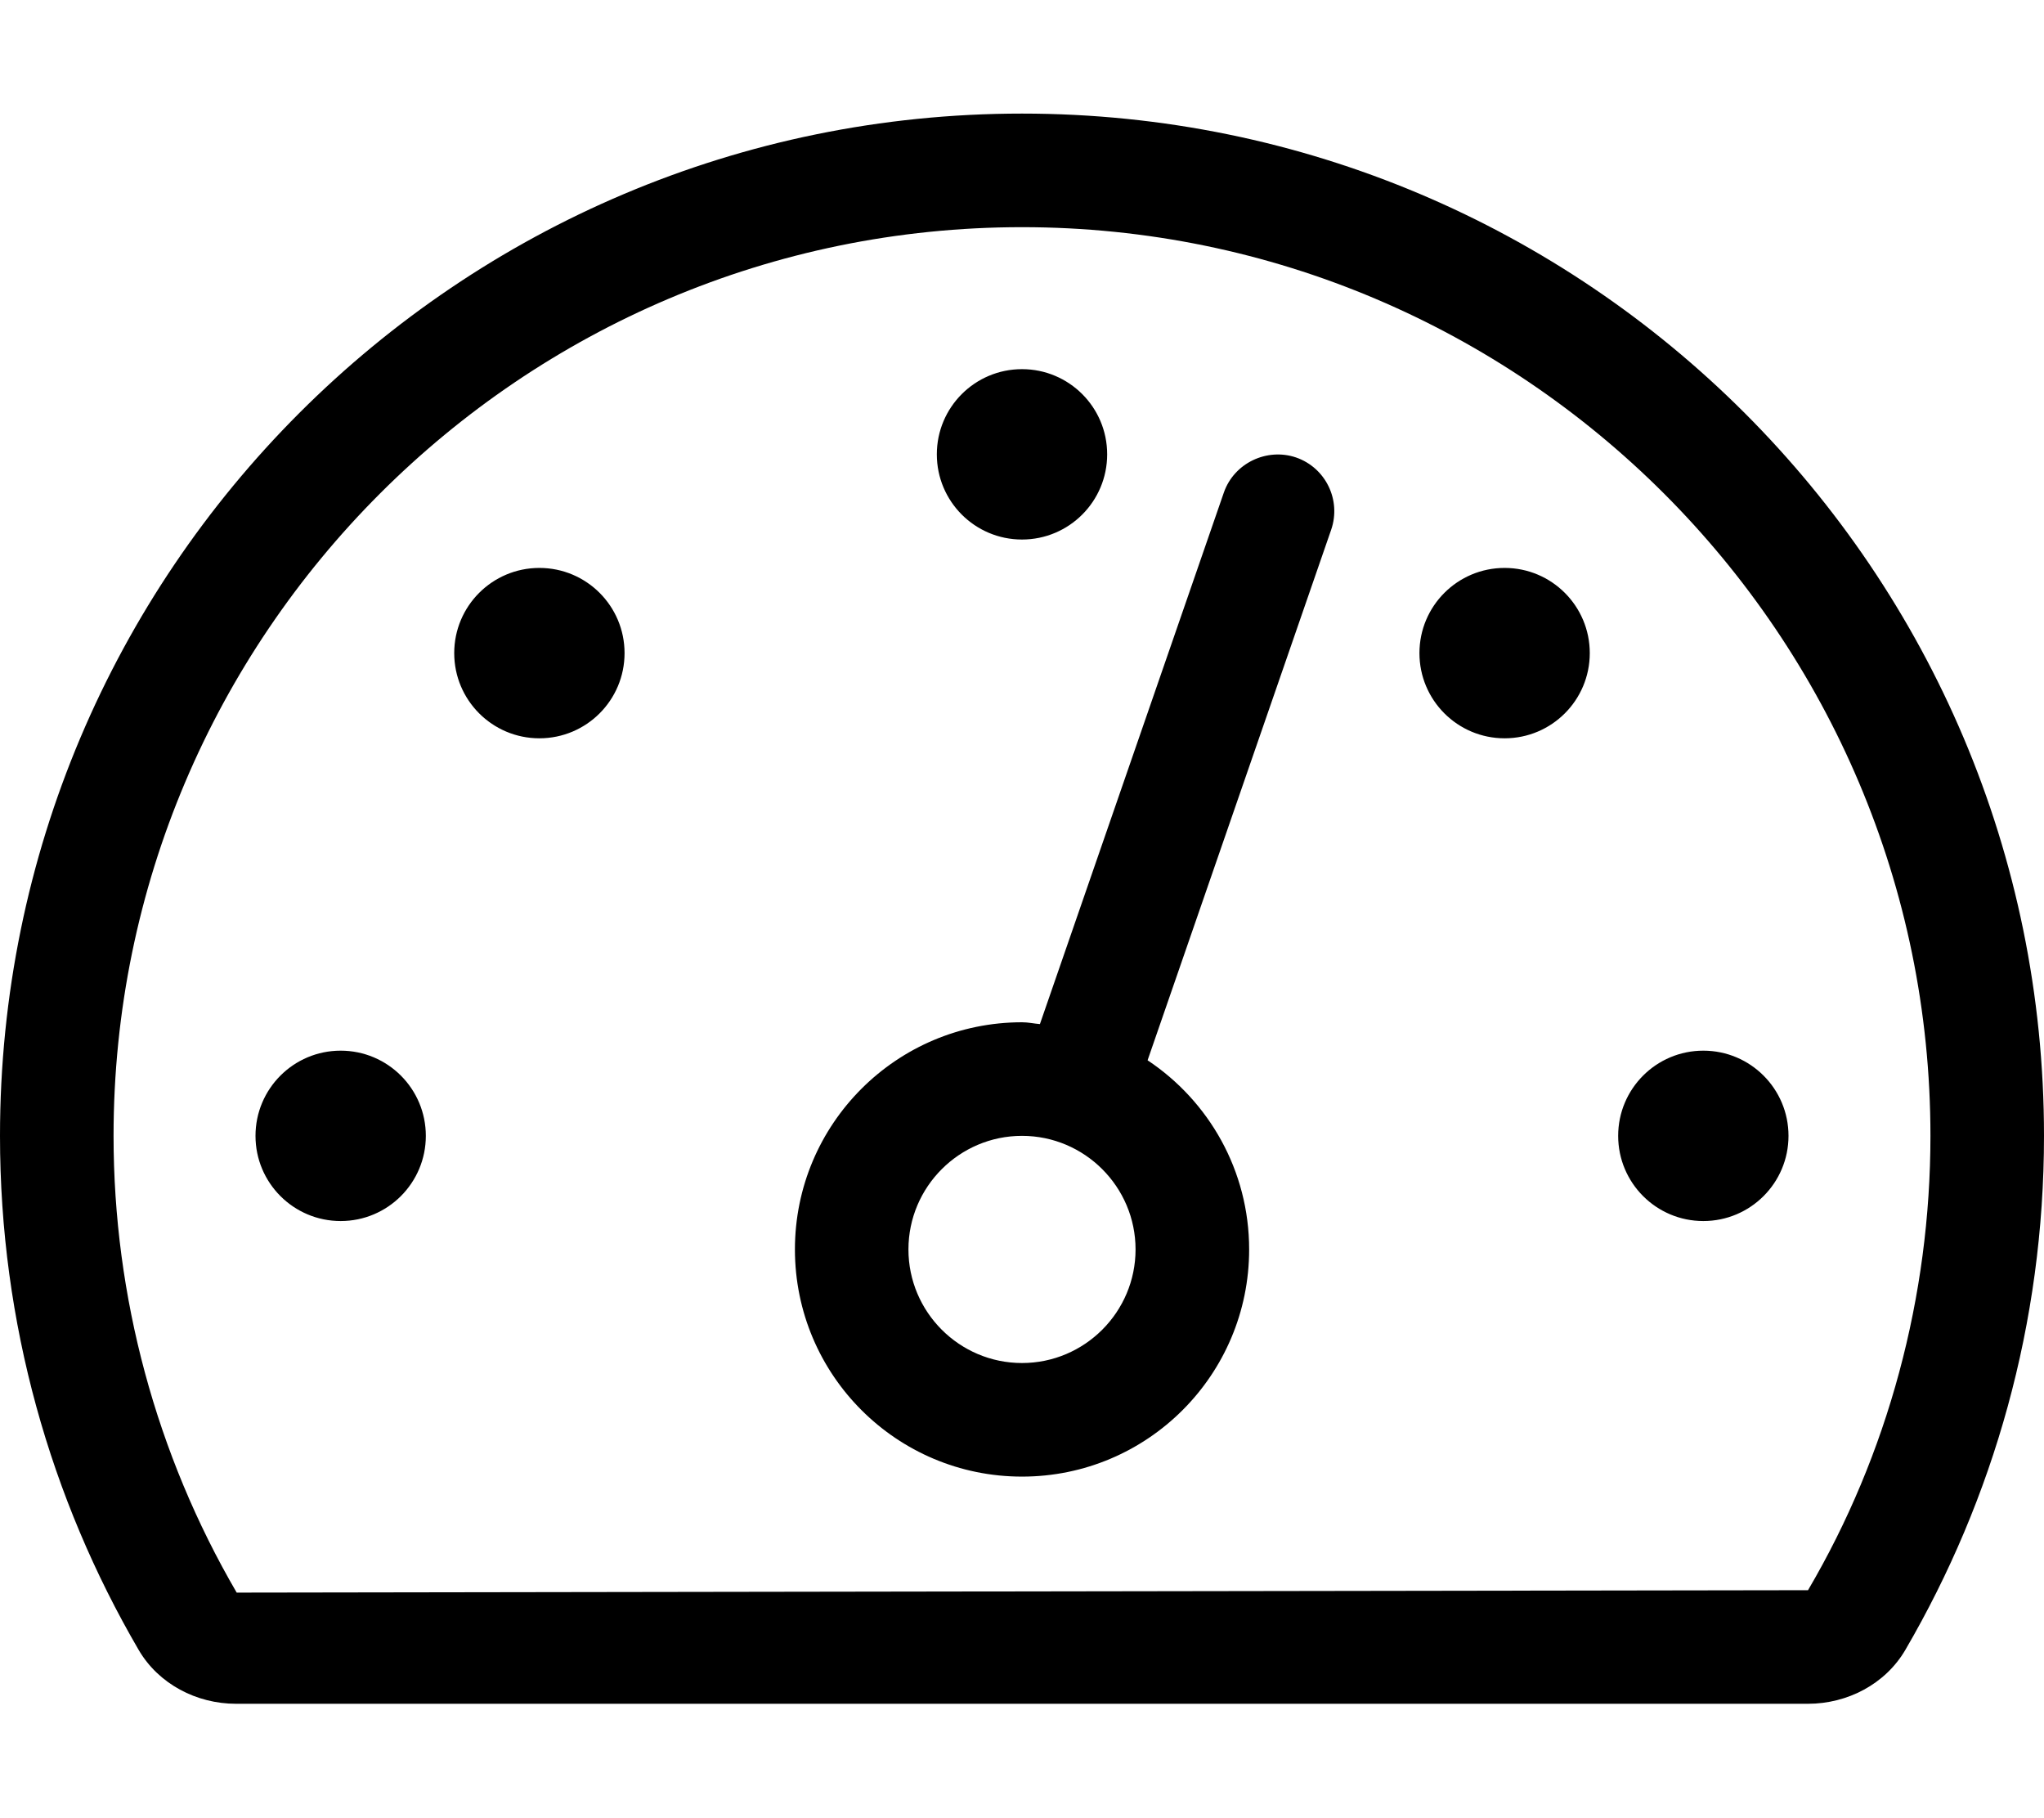
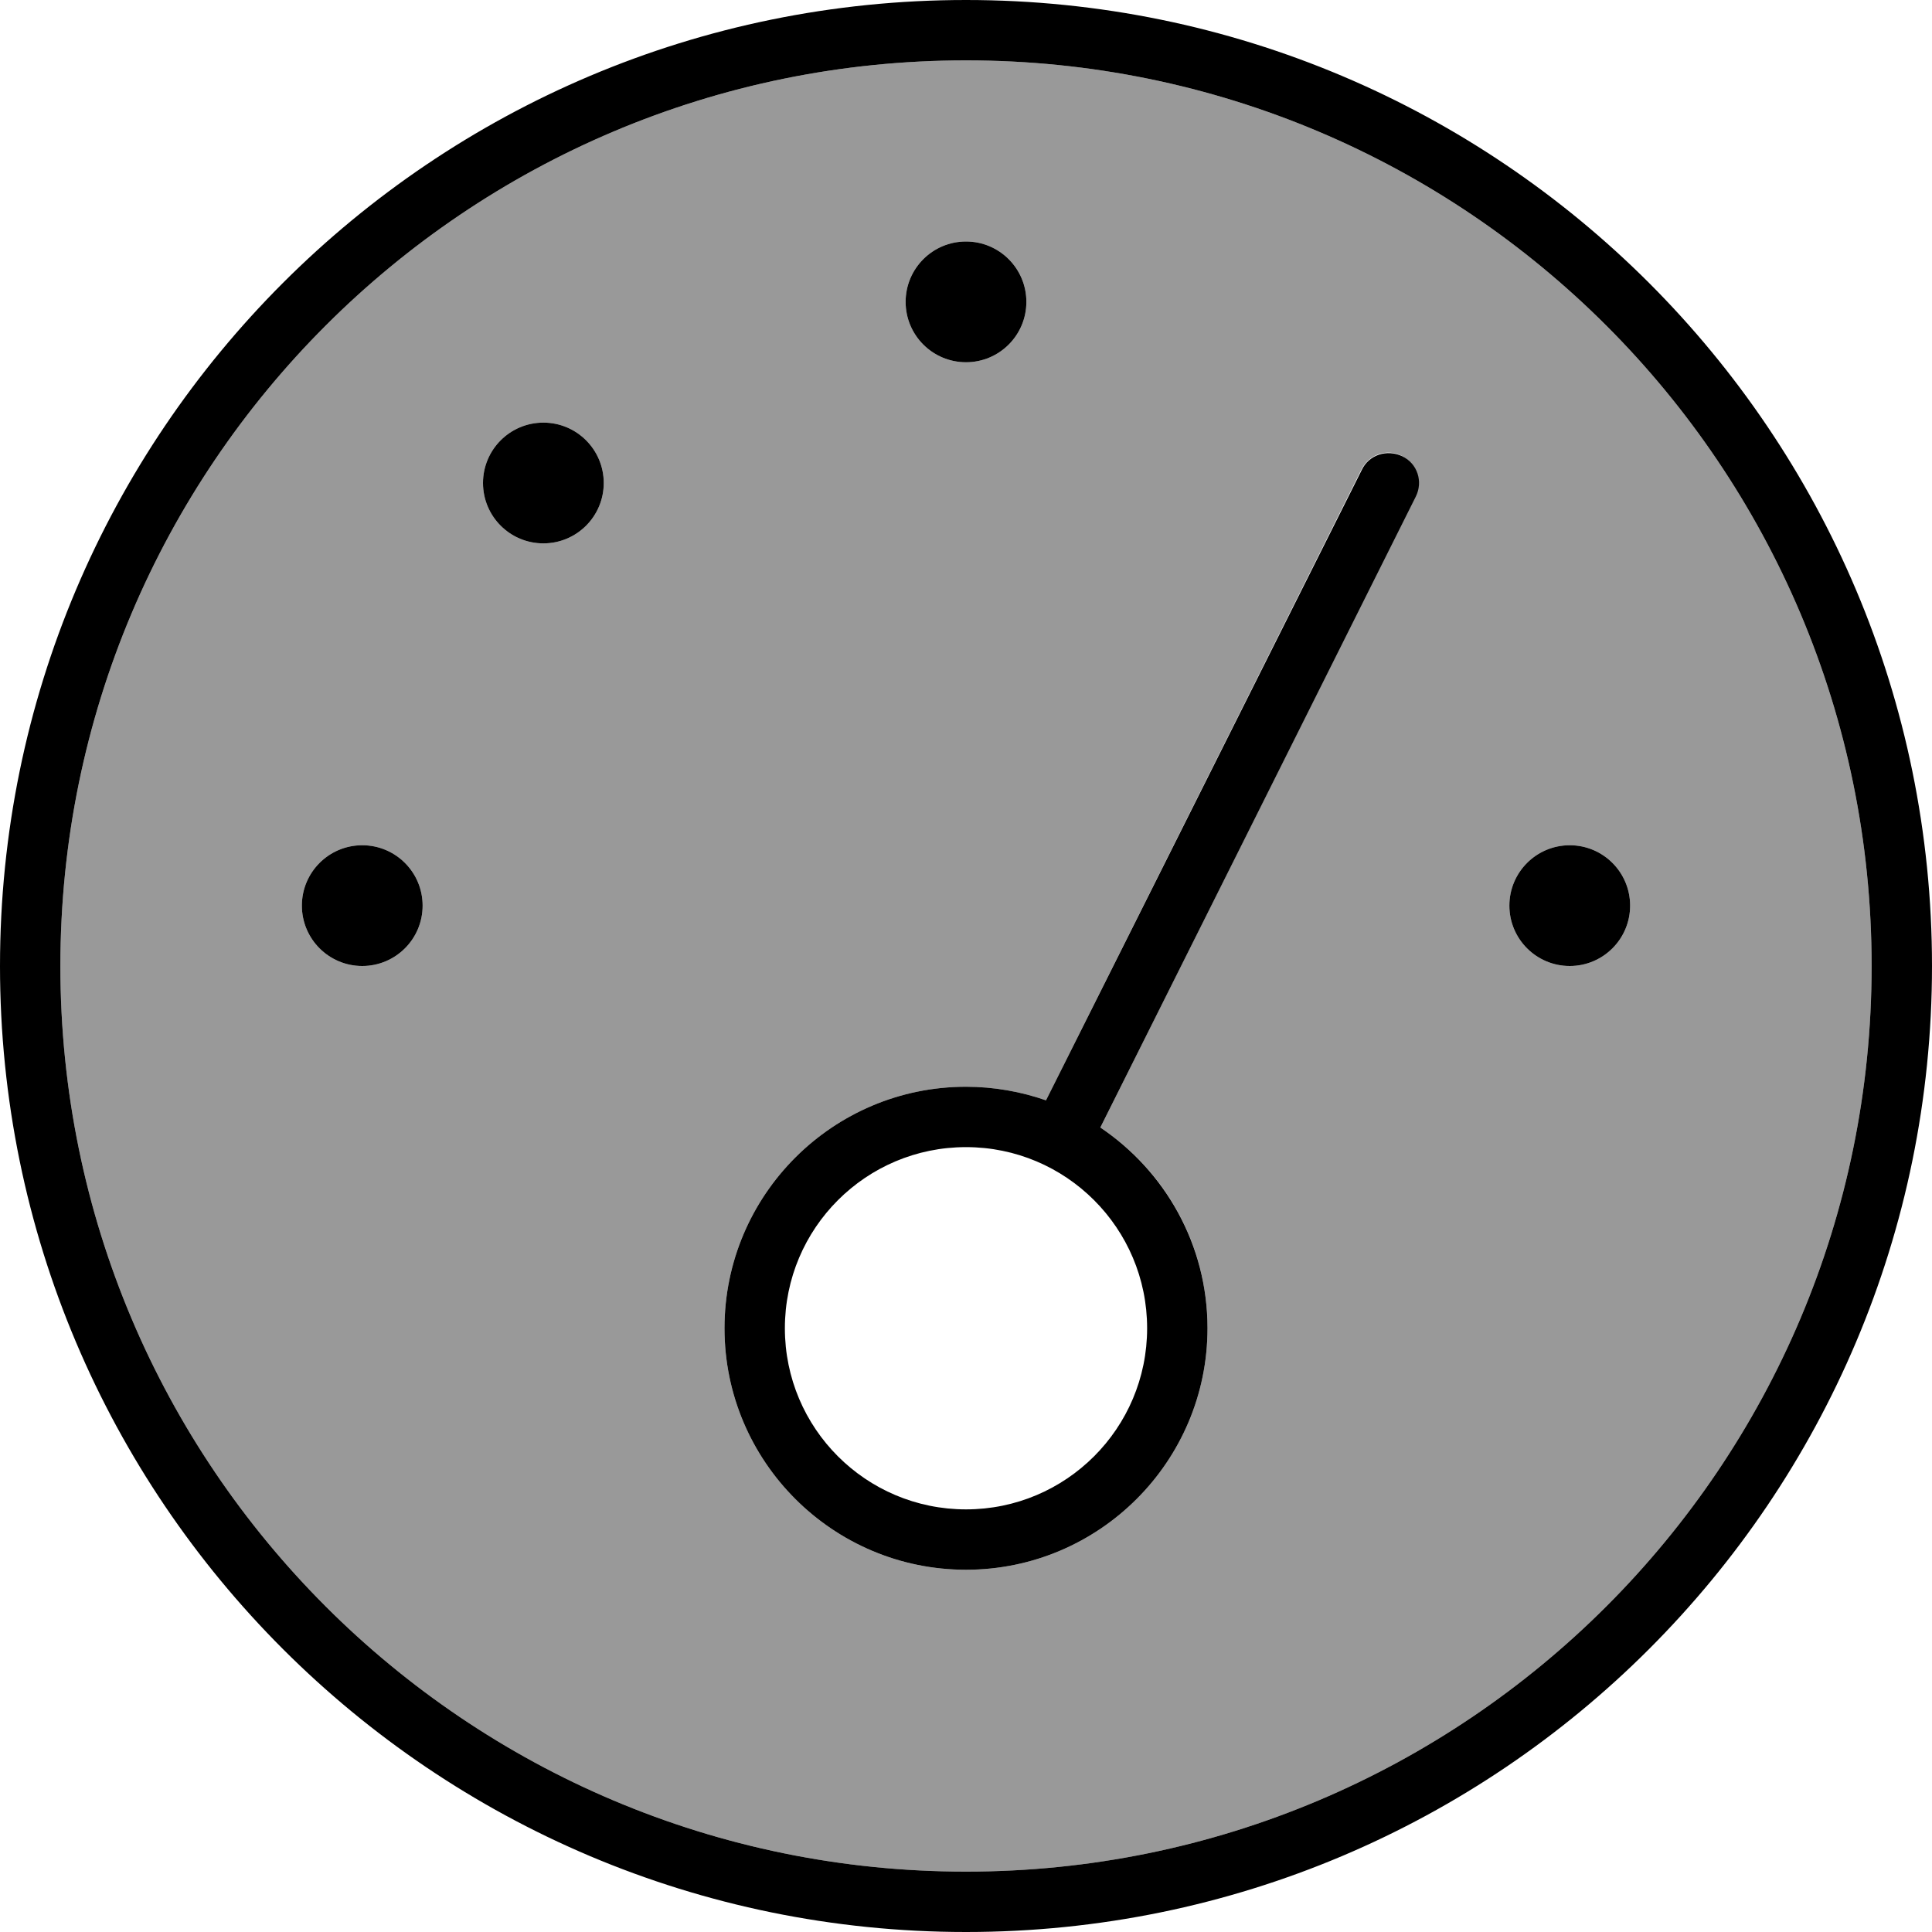
- <svg xmlns="http://www.w3.org/2000/svg" viewBox="0 0 576 512">
-   <path d="M288 152c13.26 0 24-10.74 24-24s-10.74-24-24-24-24 10.74-24 24 10.74 24 24 24zm-136 8c-13.26 0-24 10.74-24 24s10.74 24 24 24 24-10.74 24-24-10.74-24-24-24zm272 0c-13.26 0-24 10.74-24 24s10.74 24 24 24 24-10.74 24-24-10.74-24-24-24zm56 136c-13.26 0-24 10.74-24 24s10.74 24 24 24 24-10.74 24-24-10.74-24-24-24zM288 32C128.94 32 0 160.94 0 320c0 52.8 14.25 102.26 39.06 144.8 5.61 9.62 16.3 15.2 27.44 15.2h443c11.14 0 21.83-5.58 27.44-15.2C561.75 422.26 576 372.8 576 320c0-159.06-128.94-288-288-288zm221.5 416l-442.8.68C44 409.75 32 365.26 32 320 32 178.84 146.84 64 288 64s256 114.84 256 256c0 45.26-12 89.75-34.5 128zM96 296c-13.26 0-24 10.74-24 24s10.74 24 24 24 24-10.74 24-24-10.74-24-24-24zm269.22-167.12c-8.19-2.78-17.44 1.55-20.34 9.89l-51.83 149.74c-1.69-.13-3.31-.51-5.04-.51-35.35 0-64 28.65-64 64s28.65 64 64 64 64-28.65 64-64c0-22.25-11.38-41.82-28.62-53.29l51.74-149.48c2.87-8.34-1.54-17.46-9.91-20.35zM288 384c-17.64 0-32-14.36-32-32s14.36-32 32-32 32 14.36 32 32-14.36 32-32 32z" />
+ <svg xmlns="http://www.w3.org/2000/svg" viewBox="0 0 512 512">
+   <path opacity=".4" fill="currentColor" d="M16 256a240 240 0 1 0 480 0 240 240 0 1 0 -480 0zm96-16a16 16 0 1 1 -32 0 16 16 0 1 1 32 0zm48-112a16 16 0 1 1 -32 0 16 16 0 1 1 32 0zm32 224c0-35.3 28.7-64 64-64 7.4 0 14.6 1.3 21.2 3.6l83.6-167.2c2-4 6.8-5.6 10.7-3.6s5.6 6.8 3.6 10.7L291.6 298.8c17.2 11.5 28.4 31 28.4 53.2 0 35.3-28.7 64-64 64s-64-28.7-64-64zM272 80a16 16 0 1 1 -32 0 16 16 0 1 1 32 0zM432 240a16 16 0 1 1 -32 0 16 16 0 1 1 32 0z" />
+   <path fill="currentColor" d="M256 16a240 240 0 1 1 0 480 240 240 0 1 1 0-480zm0 496a256 256 0 1 0 0-512 256 256 0 1 0 0 512zM272 80a16 16 0 1 0 -32 0 16 16 0 1 0 32 0zM208 352a48 48 0 1 1 96 0 48 48 0 1 1 -96 0zm112 0c0-22.2-11.3-41.7-28.4-53.2l83.6-167.2c2-4 .4-8.8-3.6-10.7s-8.8-.4-10.7 3.6L277.2 291.6c-6.6-2.3-13.8-3.6-21.2-3.6-35.3 0-64 28.7-64 64s28.7 64 64 64 64-28.7 64-64zM160 128a16 16 0 1 0 -32 0 16 16 0 1 0 32 0zM96 256a16 16 0 1 0 0-32 16 16 0 1 0 0 32zm336-16a16 16 0 1 0 -32 0 16 16 0 1 0 32 0z" />
</svg>
